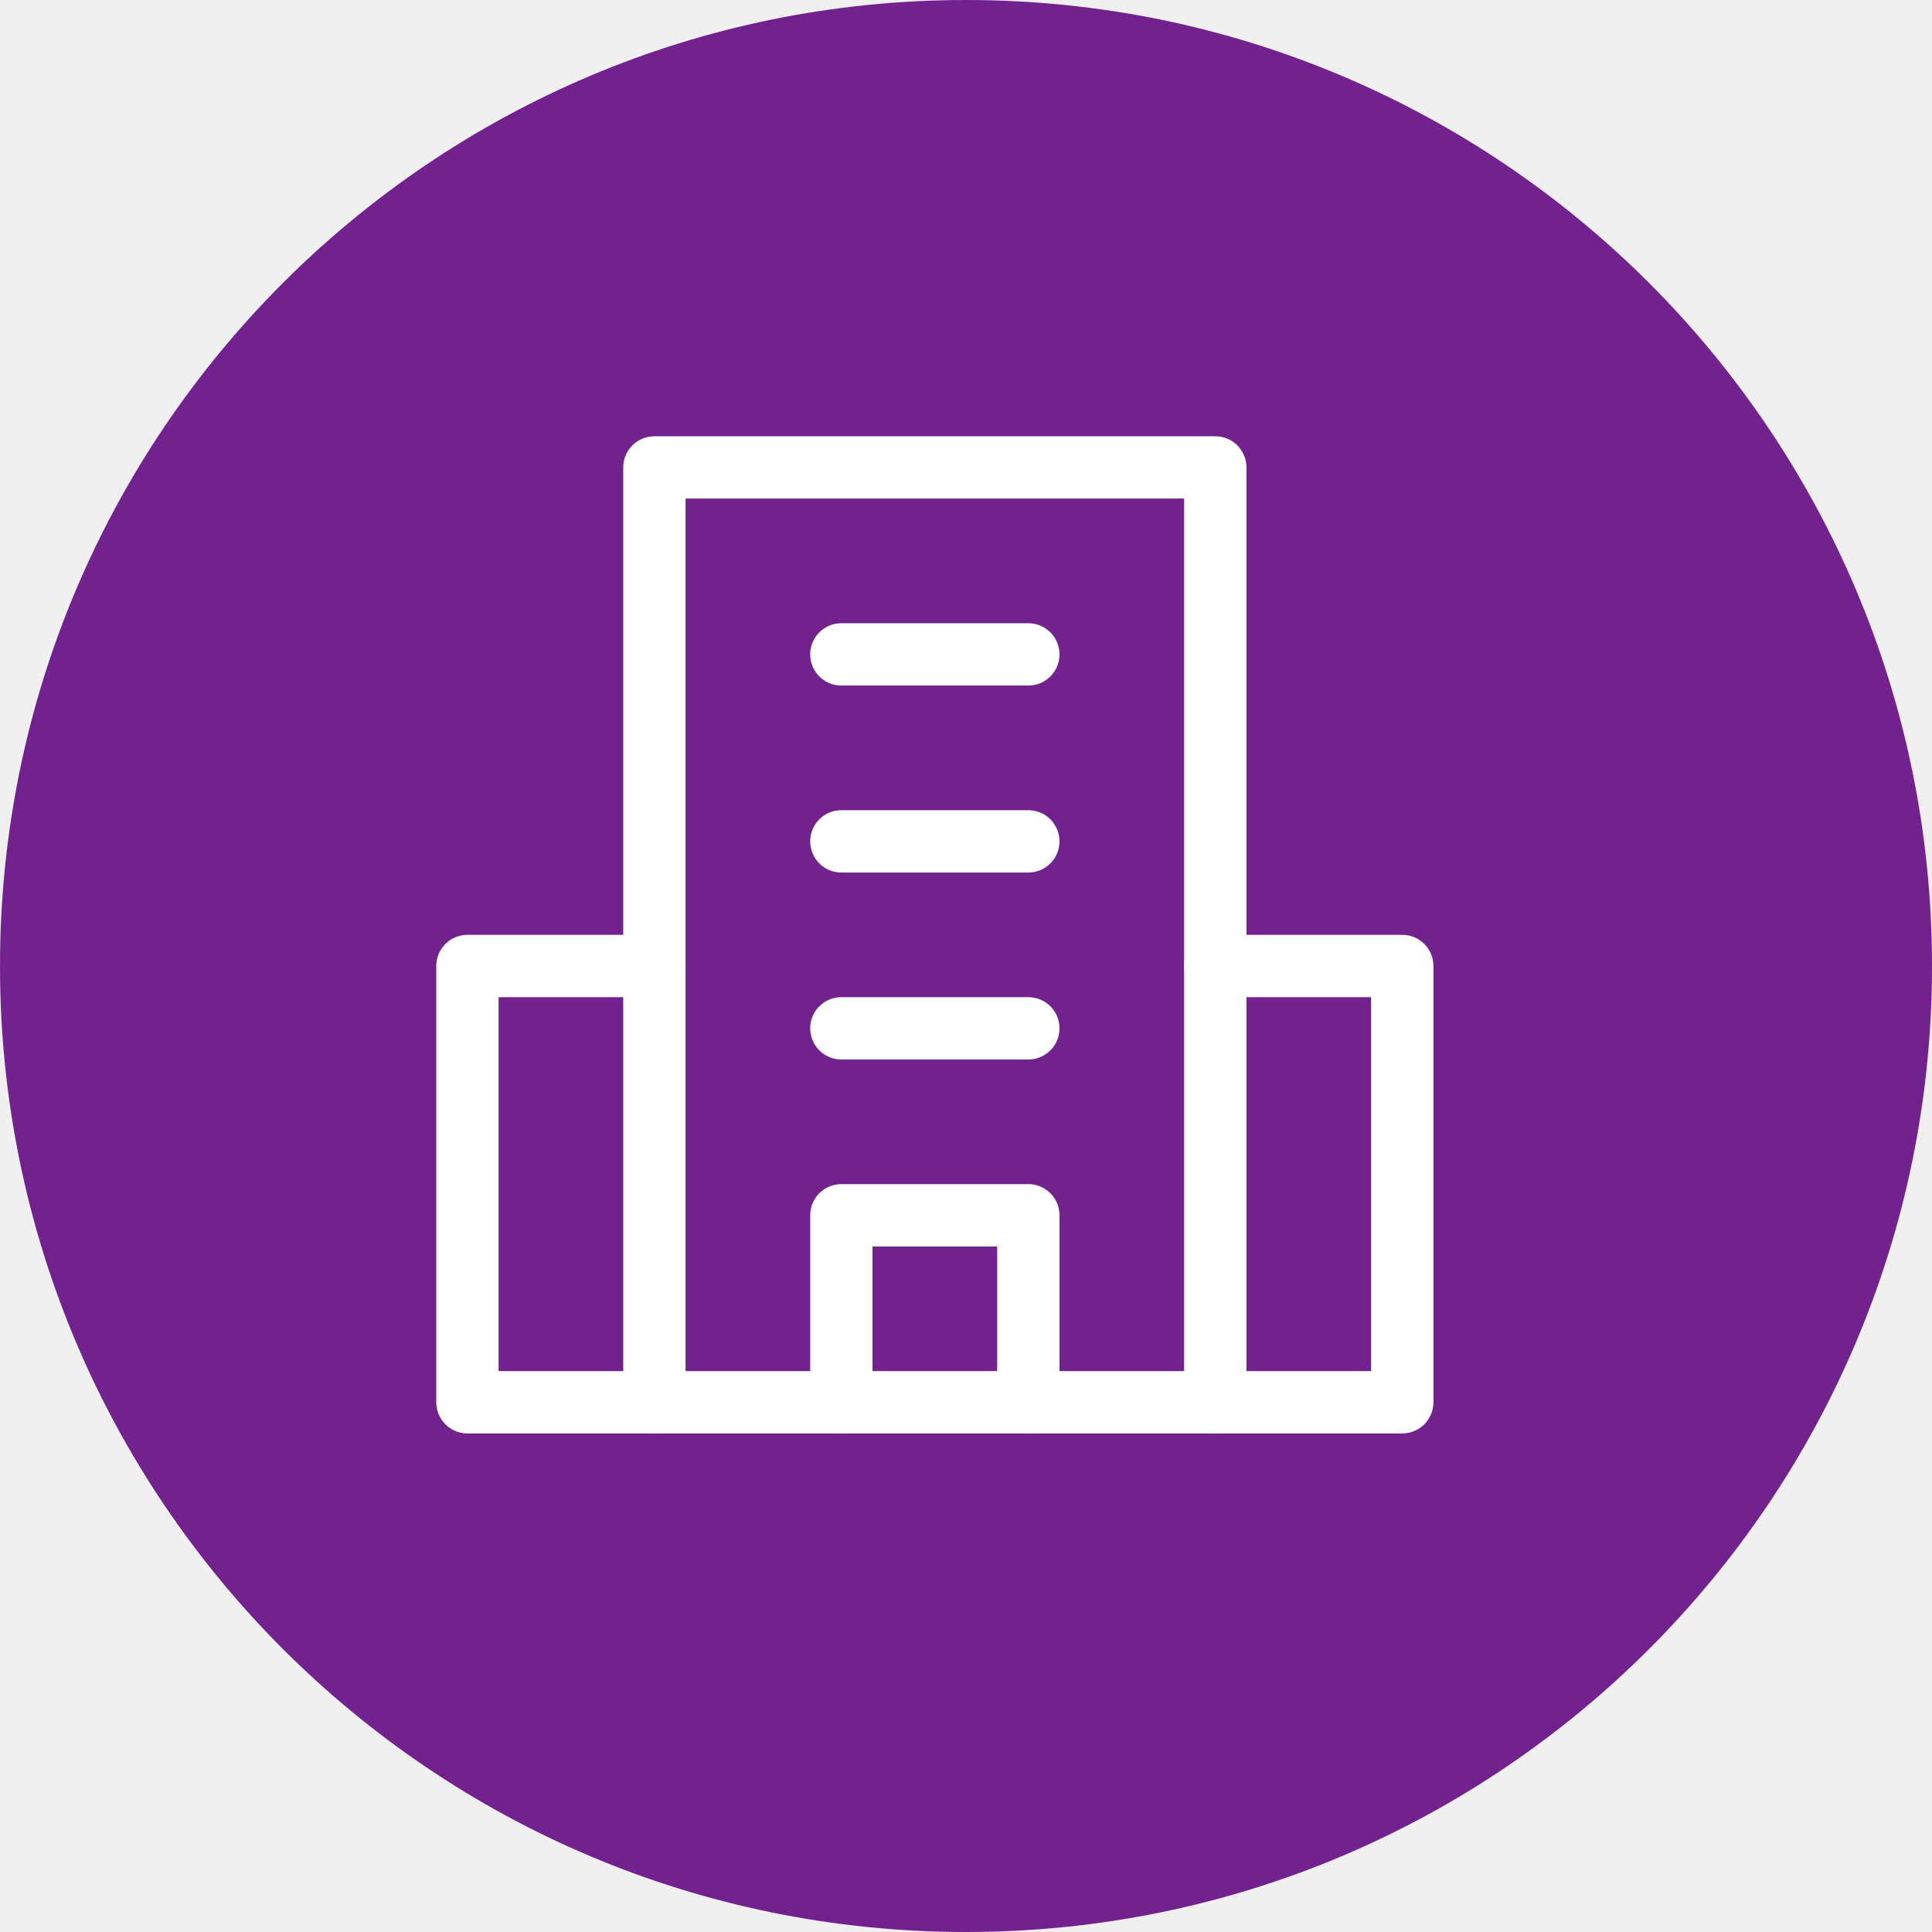
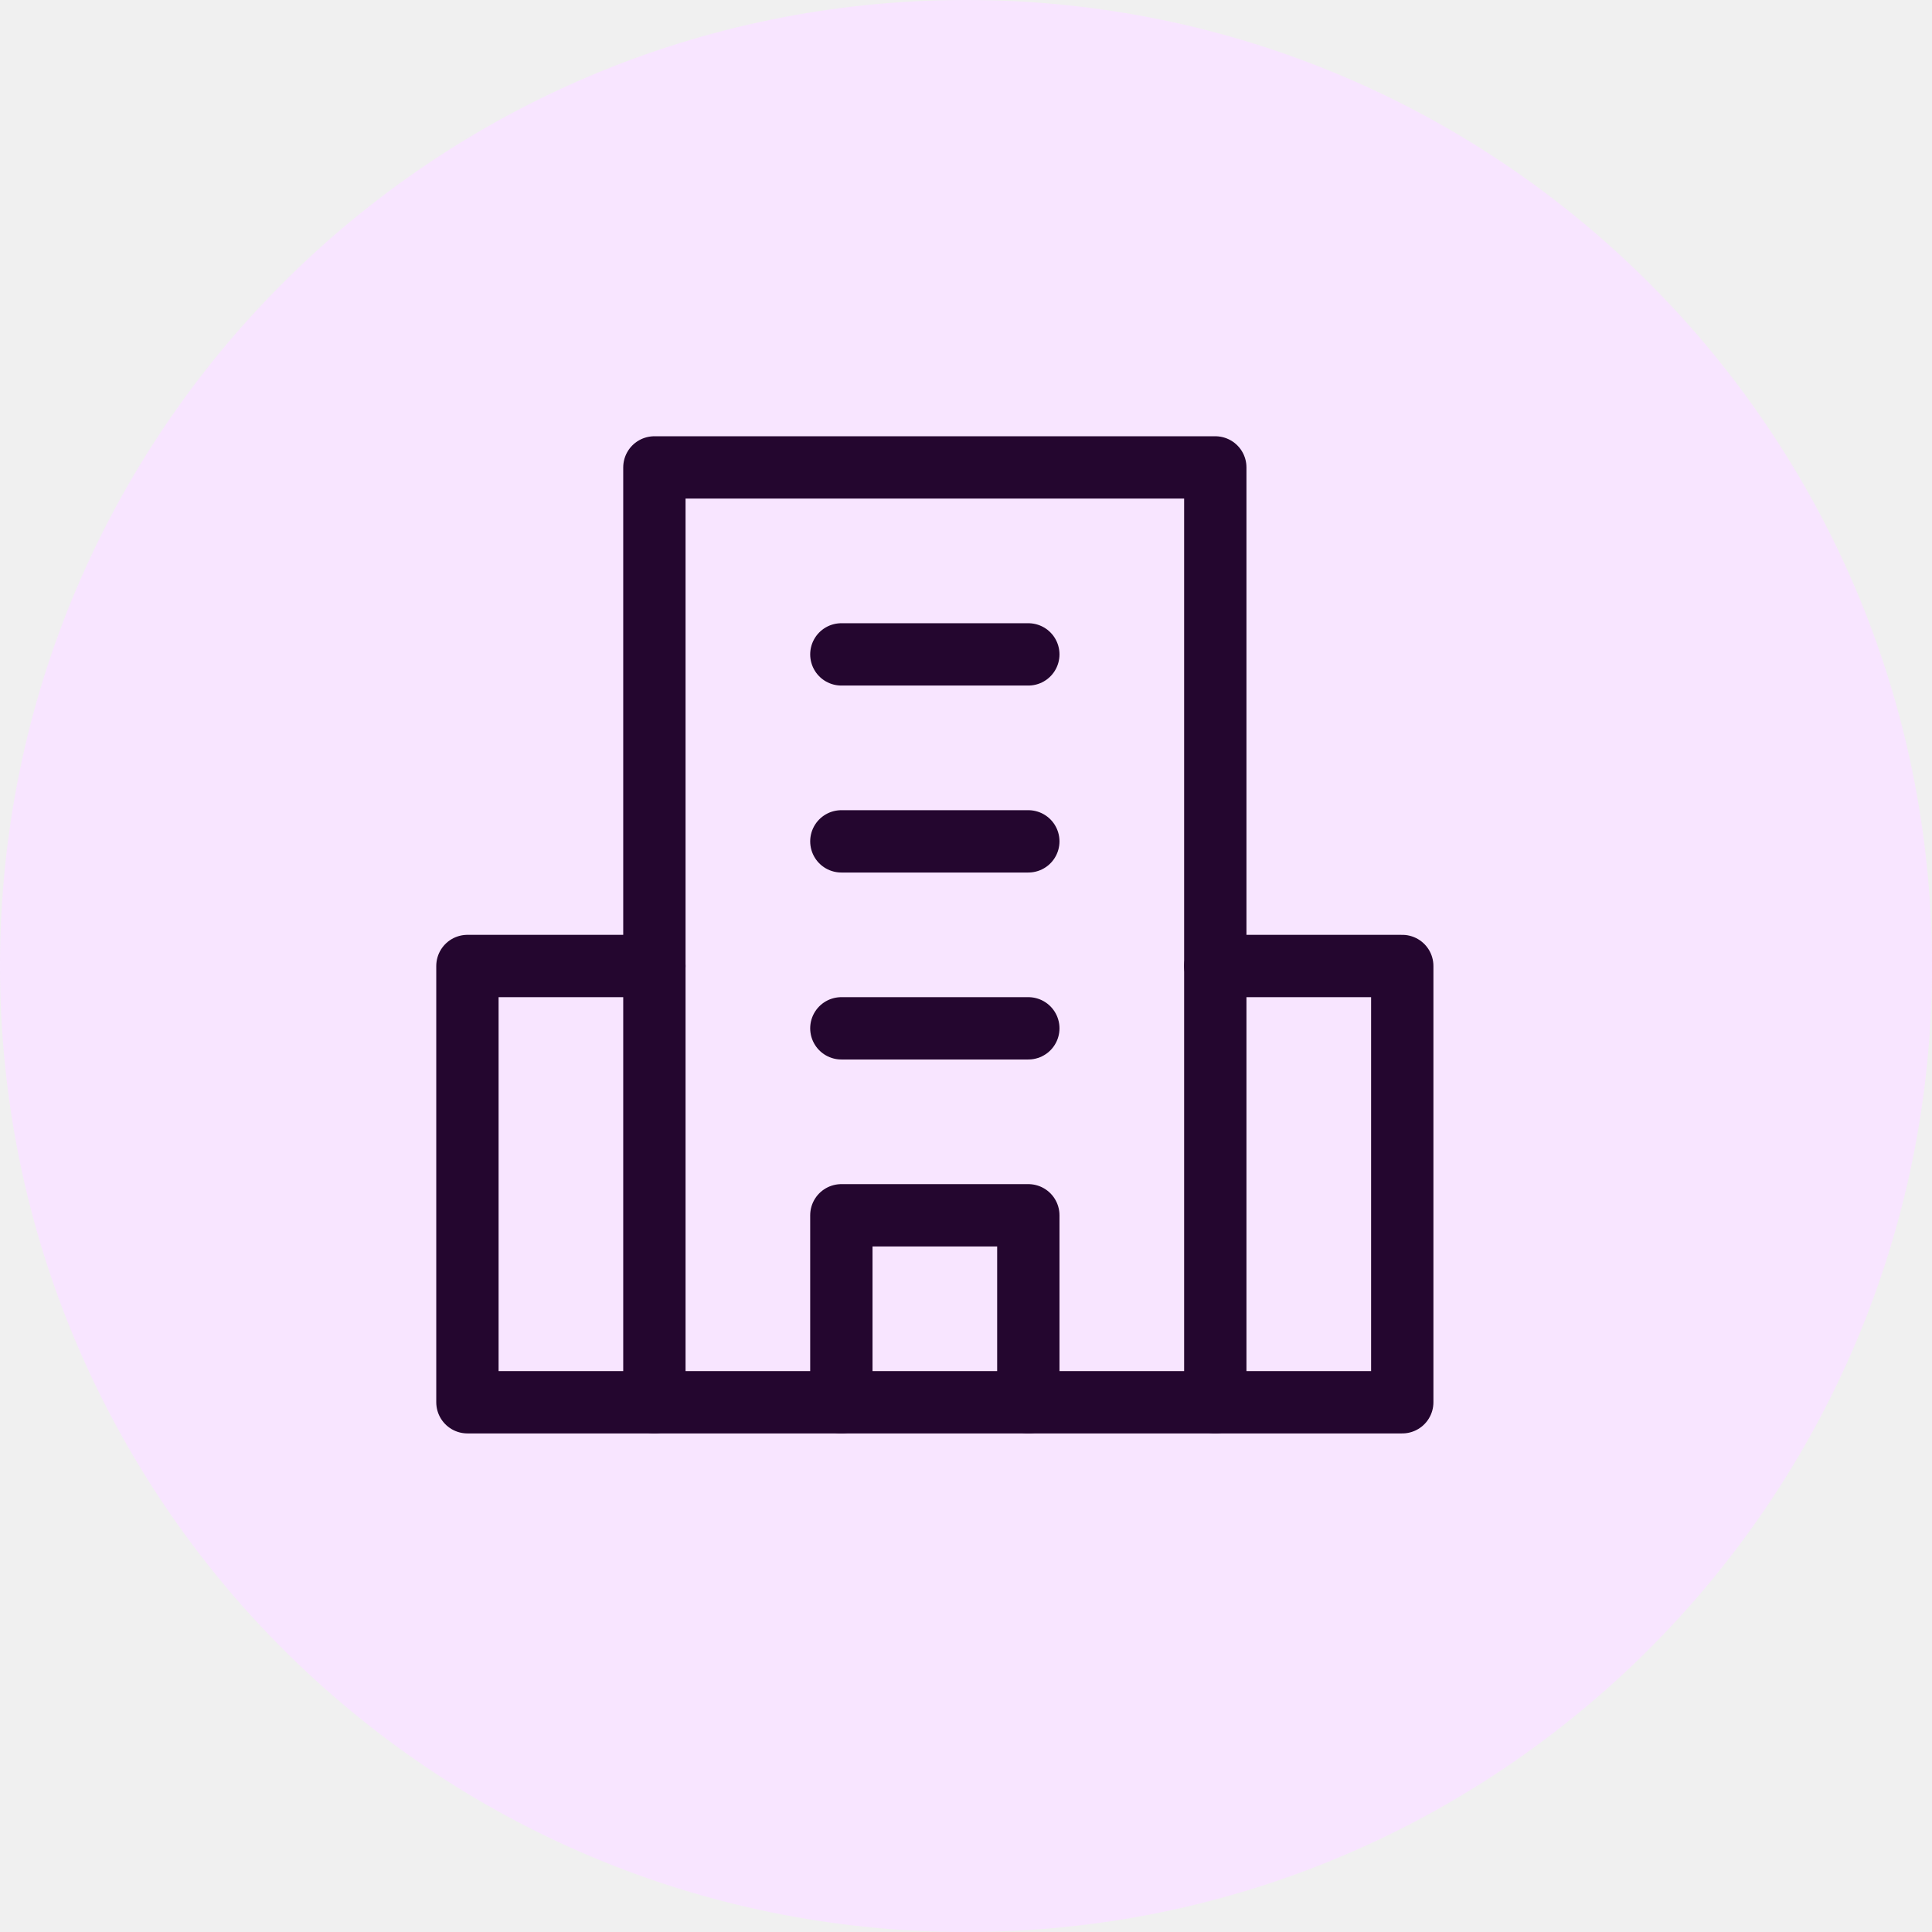
<svg xmlns="http://www.w3.org/2000/svg" width="31" height="31" viewBox="0 0 31 31" fill="none">
-   <circle cx="15.5" cy="15.5" r="15.5" fill="#72228E" />
-   <path d="M10.5 22.5H7.5V15.5H10.5" stroke="white" stroke-linecap="round" stroke-linejoin="round" />
-   <path d="M19.5 22.5H22.5V15.5H19.5" stroke="white" stroke-linecap="round" stroke-linejoin="round" />
-   <path d="M19.5 7.5H10.5V22.5H19.5V7.5Z" stroke="white" stroke-linecap="round" stroke-linejoin="round" />
-   <path d="M13.5 10.5H16.5" stroke="white" stroke-linecap="round" stroke-linejoin="round" />
-   <path d="M13.5 13.5H16.5" stroke="white" stroke-linecap="round" stroke-linejoin="round" />
-   <path d="M13.5 16.5H16.5" stroke="white" stroke-linecap="round" stroke-linejoin="round" />
-   <path d="M13.5 22.5V19.5H16.5V22.5" stroke="white" stroke-linecap="round" stroke-linejoin="round" />
+   <circle cx="15.5" cy="15.5" r="15.5" fill="#F8E5FF" />
+   <path d="M10.5 22.5H7.5V15.5H10.5" stroke="#24062F" stroke-linecap="round" stroke-linejoin="round" />
+   <path d="M19.5 22.5H22.5V15.5H19.5" stroke="#24062F" stroke-linecap="round" stroke-linejoin="round" />
+   <path d="M19.5 7.5H10.5V22.5H19.5V7.5Z" stroke="#24062F" stroke-linecap="round" stroke-linejoin="round" />
+   <path d="M13.5 10.5H16.5" stroke="#24062F" stroke-linecap="round" stroke-linejoin="round" />
+   <path d="M13.5 13.5H16.5" stroke="#24062F" stroke-linecap="round" stroke-linejoin="round" />
+   <path d="M13.5 16.5H16.5" stroke="#24062F" stroke-linecap="round" stroke-linejoin="round" />
+   <path d="M13.5 22.5V19.5H16.5V22.5" stroke="#24062F" stroke-linecap="round" stroke-linejoin="round" />
</svg>
